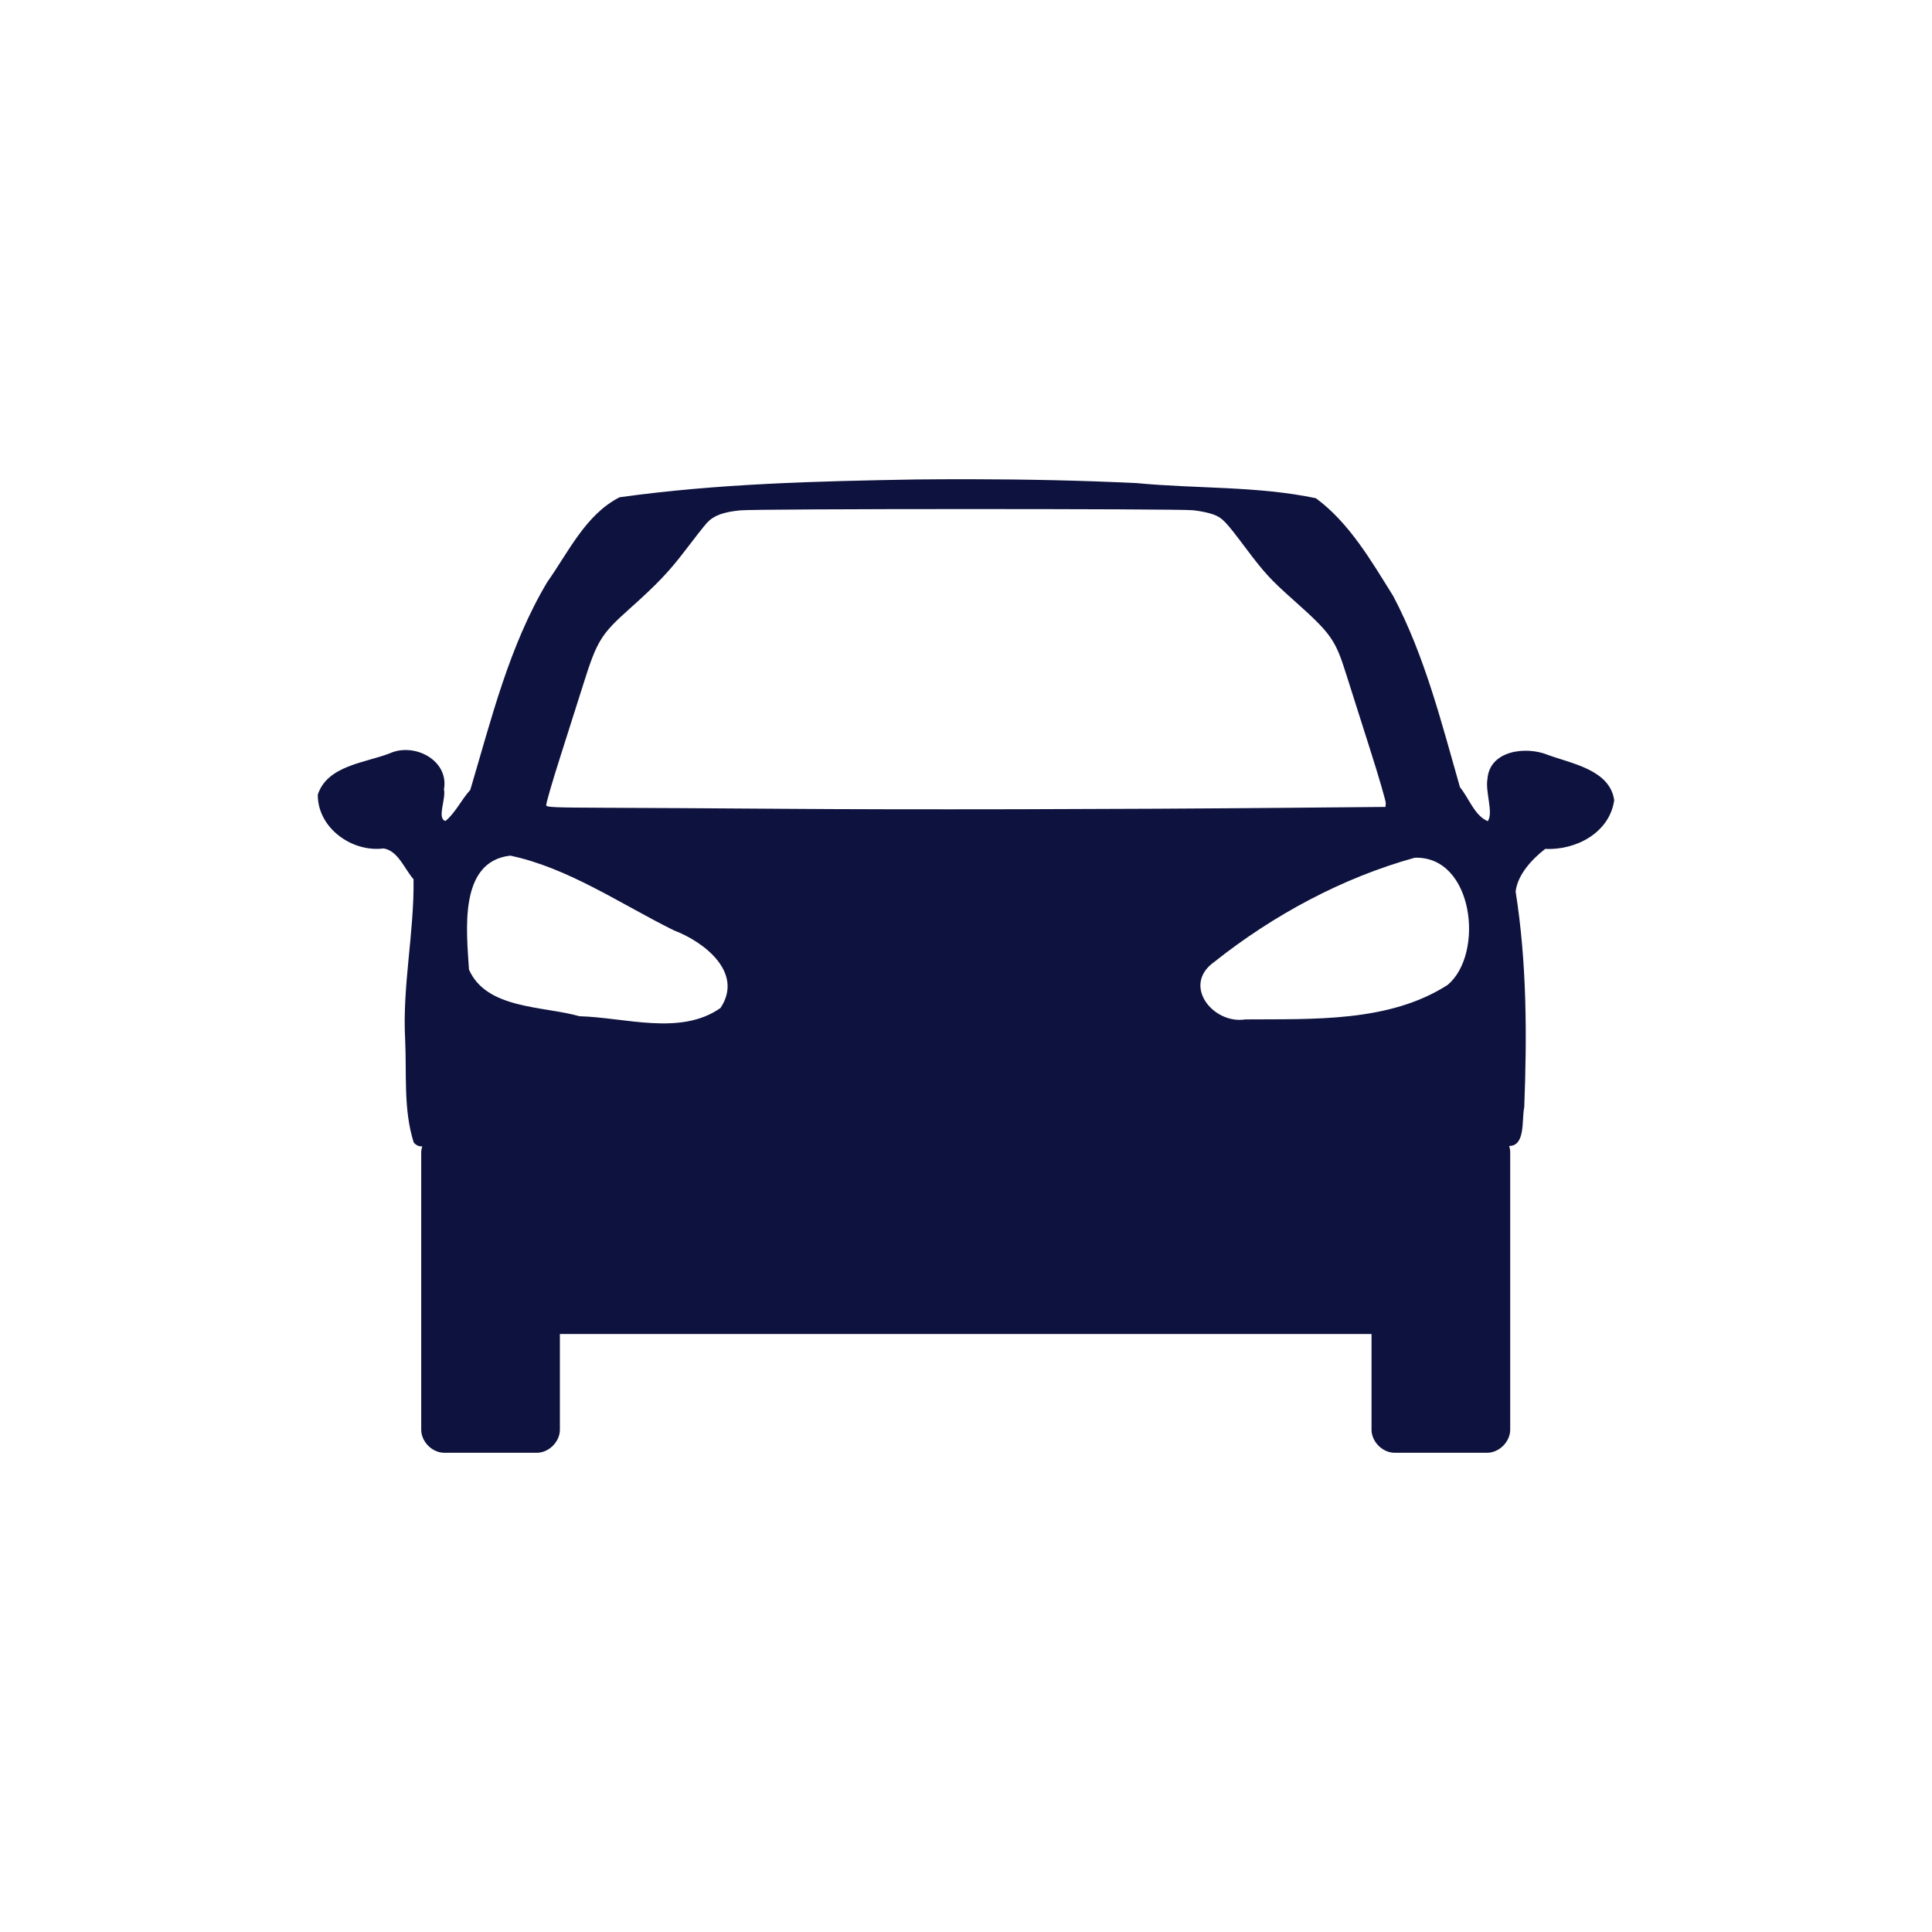
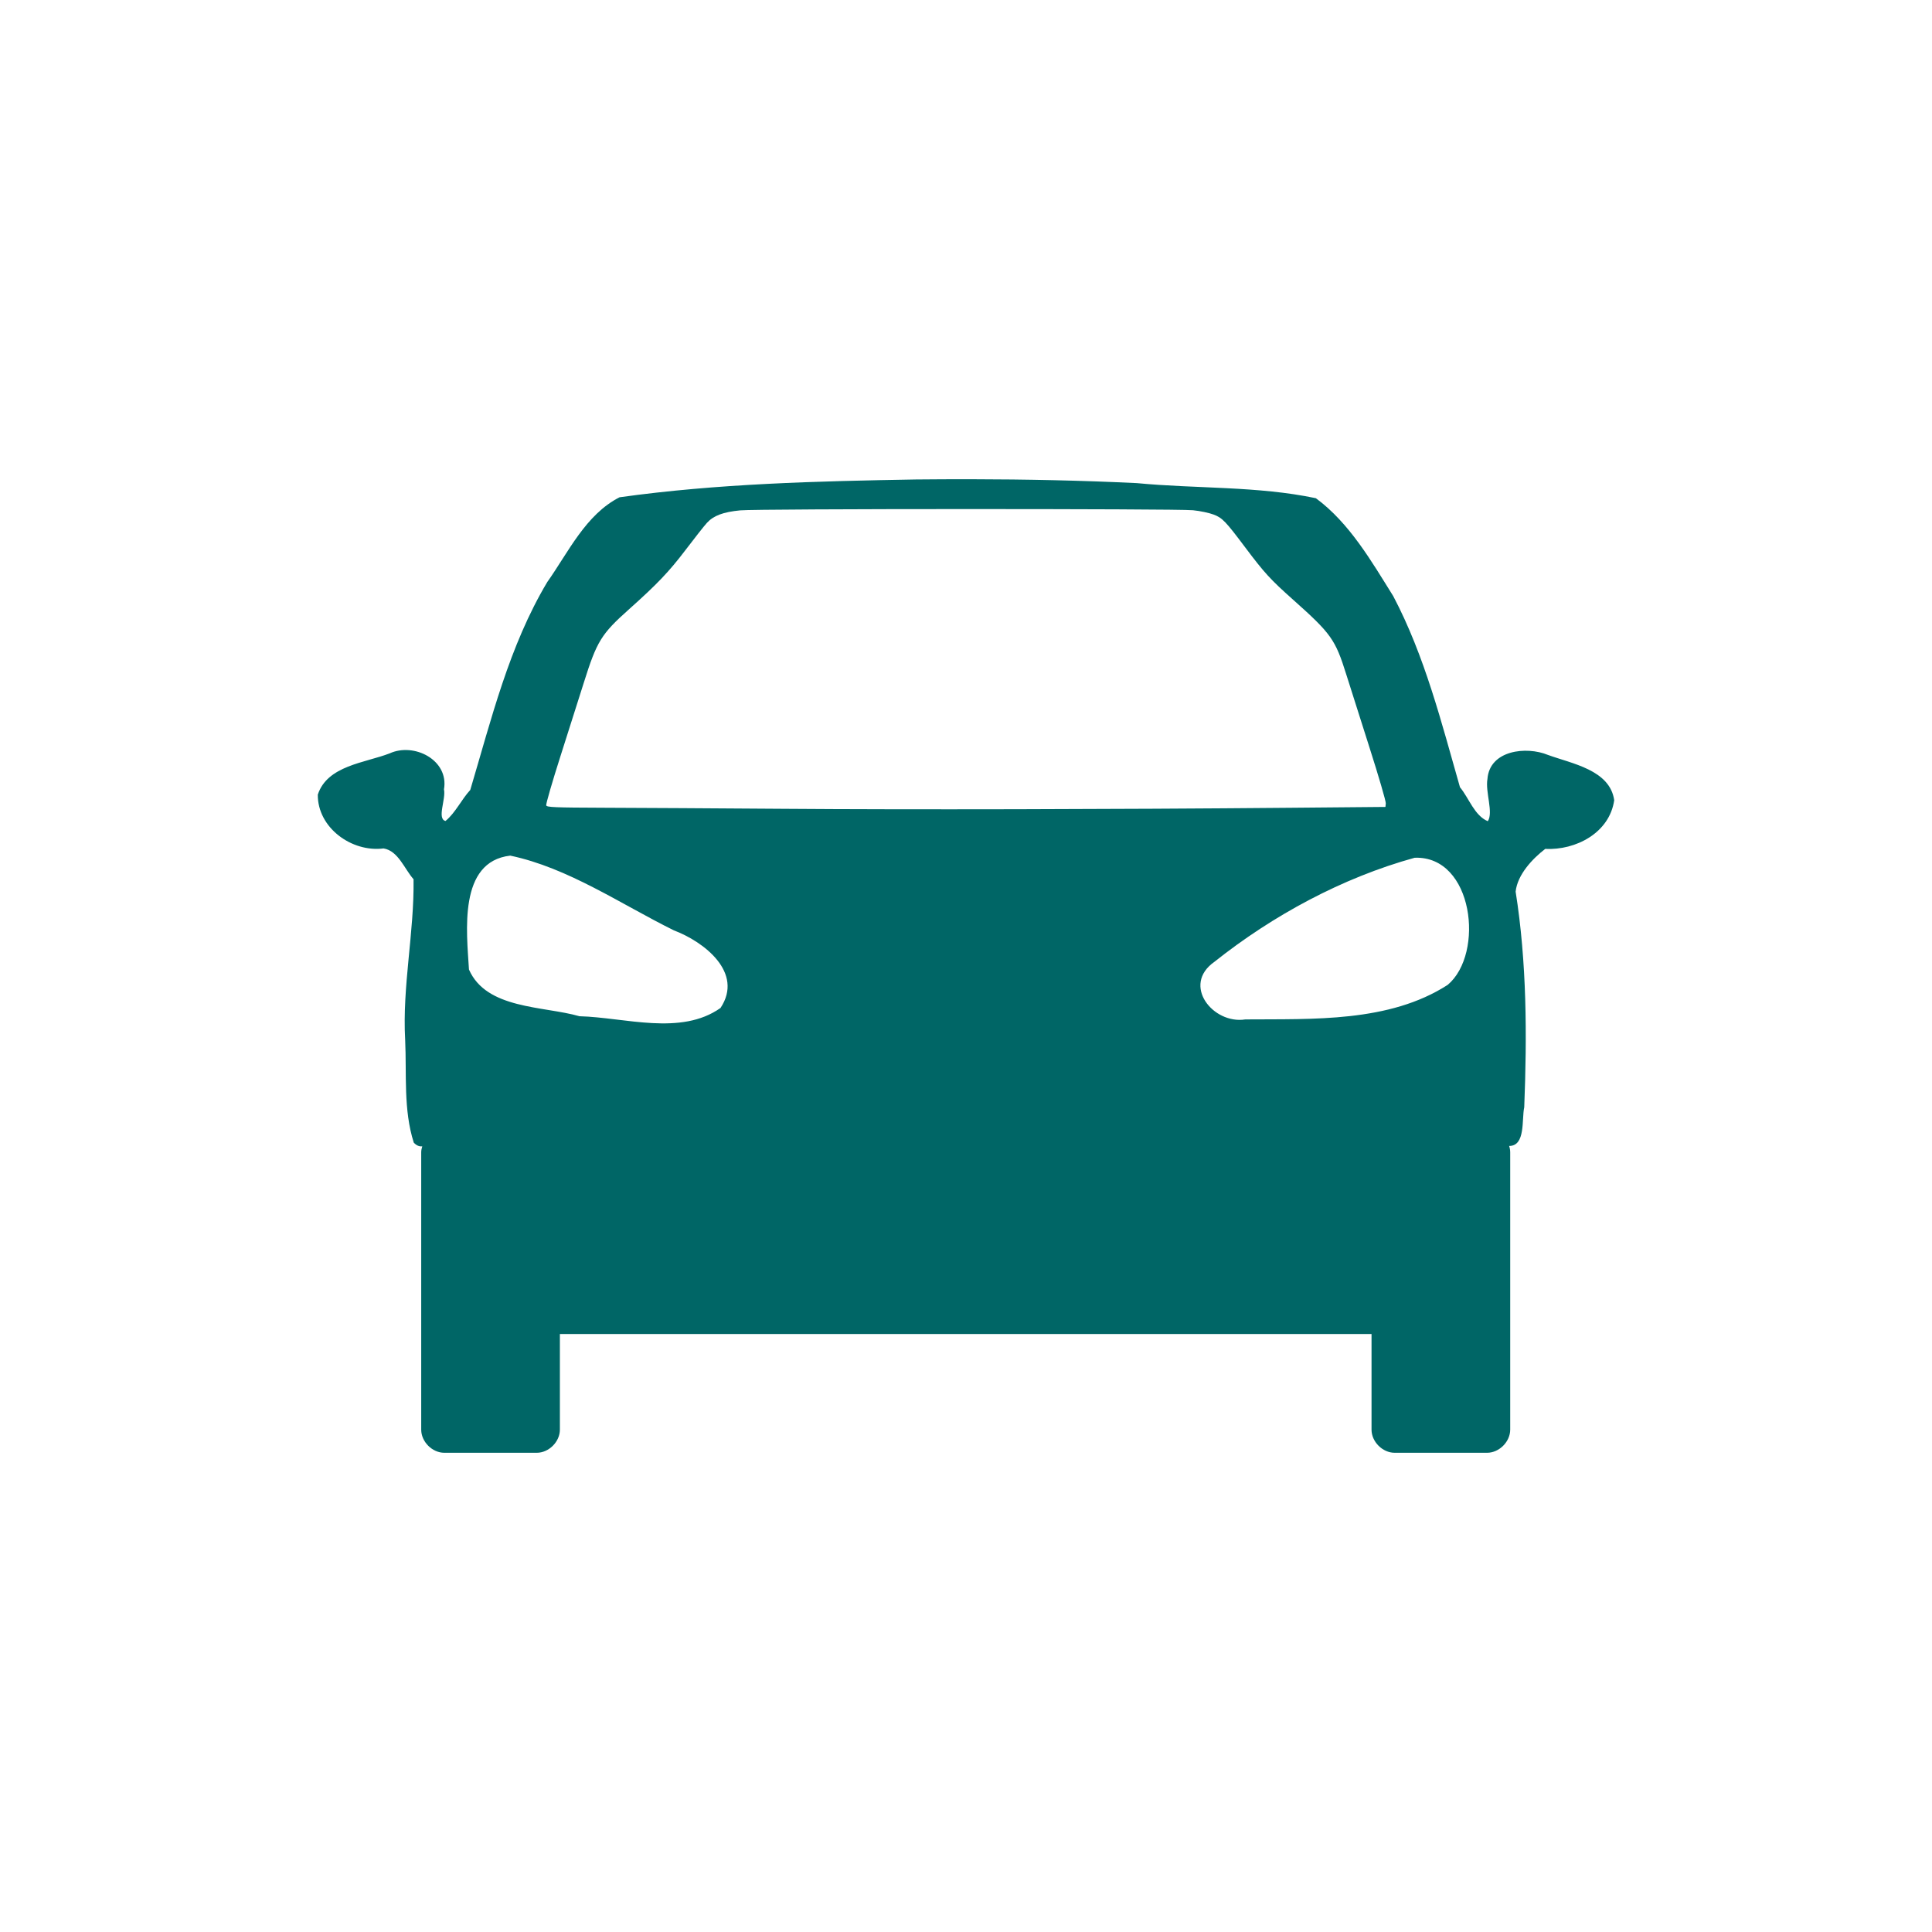
<svg xmlns="http://www.w3.org/2000/svg" viewBox="0 0 512 512">
-   <path d="M257.375 127c-4.879-.006-9.747.016-14.625.063-26.215.454-52.592 1.091-78.562 4.719-8.963 4.556-13.559 14.557-19.157 22.469-10.12 16.935-14.83 36.395-20.406 55.093-2.34 2.544-3.939 6.082-6.562 8.22-2.347-.568.17-5.86-.407-8.376 1.374-7.769-7.924-12.499-14.406-9.531-6.56 2.534-16.5 3.205-19.031 10.937-.066 8.769 8.979 15.333 17.437 14.25 3.894.636 5.543 5.487 7.938 8.157.203 14.162-3.015 28.358-2.219 42.625.41 9.026-.495 18.521 2.281 27.187.782.824 1.533 1.063 2.25.969-.156.517-.28 1.047-.28 1.594v73.5c0 3.206 2.918 6.125 6.124 6.125h24.5c3.207-.002 6.125-2.919 6.125-6.125v-25.344H363.47v25.344c0 3.206 2.918 6.122 6.125 6.125h24.5c3.206-.002 6.123-2.919 6.125-6.125v-73.5c0-.58-.105-1.142-.281-1.688 4.406.024 3.294-7.08 4-10.25.747-19.036.694-38.405-2.282-57.156.503-4.54 4.483-8.732 7.844-11.313 8.095.4 17.037-4.245 18.281-12.906-1.145-8.043-11.231-9.685-17.562-12-5.73-2.37-15.455-1.26-16.031 6.375-.608 3.478 1.637 8.892.094 11.188-3.558-1.488-4.976-6.11-7.375-9-4.885-17.084-9.318-34.783-17.688-50.657-5.771-9.231-11.594-19.374-20.5-25.937-15.438-3.253-31.684-2.49-47.437-4-14.62-.707-29.27-1.01-43.907-1.031zm-1.219 7.907c28.868 0 57.74.092 60 .312 1.895.185 4.344.714 5.5 1.157 2.291.876 3.167 1.803 8.313 8.656 5.116 6.813 6.709 8.542 12.656 13.844 10.174 9.069 11.234 10.554 14.156 19.875.926 2.953 3.676 11.617 6.125 19.28 2.45 7.664 4.403 14.367 4.344 14.876l-.094.937-24.718.22c-47.671.427-102.341.526-134.438.28-17.82-.136-39.294-.253-47.719-.28-13.504-.046-15.342-.134-15.53-.626-.118-.306 1.596-6.226 3.812-13.156 2.216-6.93 4.981-15.64 6.156-19.375 3.46-11.002 4.644-12.894 11.937-19.406 7.516-6.71 10.625-9.975 14.97-15.688 2.395-3.15 4.961-6.42 5.718-7.25 1.763-1.933 4.32-2.875 8.812-3.312 2.262-.22 31.133-.344 60-.344zM135.22 226.75c15.344 3.215 29.338 12.88 43.375 19.812 7.96 3.005 18.593 11.184 12.344 20.563-10.542 7.447-25.322 2.497-37.375 2.187-9.584-2.743-24.657-1.816-29.282-12.375-.6-9.972-2.898-28.598 10.938-30.187zm239.687.562c15.59-.561 18.573 25.416 8.75 33.688-15.51 10.001-35.762 9.017-53.625 9.156-8.583 1.35-16.944-9.123-8.218-15.25 15.506-12.336 33.942-22.305 53.093-27.594z" style="text-indent:0;text-align:start;line-height:normal;text-transform:none;block-progression:tb;marker:none;-inkscape-font-specification:Sans" font-size="medium" font-style="normal" font-variant="normal" font-weight="400" font-stretch="normal" text-decoration="none" letter-spacing="normal" word-spacing="normal" direction="ltr" writing-mode="lr-tb" text-anchor="start" baseline-shift="baseline" color="#000000" fill="#0e123e" fill-opacity="1" fill-rule="nonzero" stroke="none" stroke-width="12.257" visibility="visible" display="inline" overflow="visible" enable-background="accumulate" font-family="Sans" class="fill-222222" />
+   <path d="M257.375 127c-4.879-.006-9.747.016-14.625.063-26.215.454-52.592 1.091-78.562 4.719-8.963 4.556-13.559 14.557-19.157 22.469-10.12 16.935-14.83 36.395-20.406 55.093-2.34 2.544-3.939 6.082-6.562 8.22-2.347-.568.17-5.86-.407-8.376 1.374-7.769-7.924-12.499-14.406-9.531-6.56 2.534-16.5 3.205-19.031 10.937-.066 8.769 8.979 15.333 17.437 14.25 3.894.636 5.543 5.487 7.938 8.157.203 14.162-3.015 28.358-2.219 42.625.41 9.026-.495 18.521 2.281 27.187.782.824 1.533 1.063 2.25.969-.156.517-.28 1.047-.28 1.594v73.5c0 3.206 2.918 6.125 6.124 6.125h24.5c3.207-.002 6.125-2.919 6.125-6.125v-25.344H363.47v25.344c0 3.206 2.918 6.122 6.125 6.125h24.5c3.206-.002 6.123-2.919 6.125-6.125v-73.5c0-.58-.105-1.142-.281-1.688 4.406.024 3.294-7.08 4-10.25.747-19.036.694-38.405-2.282-57.156.503-4.54 4.483-8.732 7.844-11.313 8.095.4 17.037-4.245 18.281-12.906-1.145-8.043-11.231-9.685-17.562-12-5.73-2.37-15.455-1.26-16.031 6.375-.608 3.478 1.637 8.892.094 11.188-3.558-1.488-4.976-6.11-7.375-9-4.885-17.084-9.318-34.783-17.688-50.657-5.771-9.231-11.594-19.374-20.5-25.937-15.438-3.253-31.684-2.49-47.437-4-14.62-.707-29.27-1.01-43.907-1.031zm-1.219 7.907c28.868 0 57.74.092 60 .312 1.895.185 4.344.714 5.5 1.157 2.291.876 3.167 1.803 8.313 8.656 5.116 6.813 6.709 8.542 12.656 13.844 10.174 9.069 11.234 10.554 14.156 19.875.926 2.953 3.676 11.617 6.125 19.28 2.45 7.664 4.403 14.367 4.344 14.876l-.094.937-24.718.22c-47.671.427-102.341.526-134.438.28-17.82-.136-39.294-.253-47.719-.28-13.504-.046-15.342-.134-15.53-.626-.118-.306 1.596-6.226 3.812-13.156 2.216-6.93 4.981-15.64 6.156-19.375 3.46-11.002 4.644-12.894 11.937-19.406 7.516-6.71 10.625-9.975 14.97-15.688 2.395-3.15 4.961-6.42 5.718-7.25 1.763-1.933 4.32-2.875 8.812-3.312 2.262-.22 31.133-.344 60-.344zM135.22 226.75c15.344 3.215 29.338 12.88 43.375 19.812 7.96 3.005 18.593 11.184 12.344 20.563-10.542 7.447-25.322 2.497-37.375 2.187-9.584-2.743-24.657-1.816-29.282-12.375-.6-9.972-2.898-28.598 10.938-30.187zm239.687.562c15.59-.561 18.573 25.416 8.75 33.688-15.51 10.001-35.762 9.017-53.625 9.156-8.583 1.35-16.944-9.123-8.218-15.25 15.506-12.336 33.942-22.305 53.093-27.594z" style="text-indent:0;text-align:start;line-height:normal;text-transform:none;block-progression:tb;marker:none;-inkscape-font-specification:Sans" font-size="medium" font-style="normal" font-variant="normal" font-weight="400" font-stretch="normal" text-decoration="none" letter-spacing="normal" word-spacing="normal" direction="ltr" writing-mode="lr-tb" text-anchor="start" baseline-shift="baseline" color="#000000" fill="#006666" fill-opacity="1" fill-rule="nonzero" stroke="none" stroke-width="12.257" visibility="visible" display="inline" overflow="visible" enable-background="accumulate" font-family="Sans" class="fill-222222" />
</svg>
